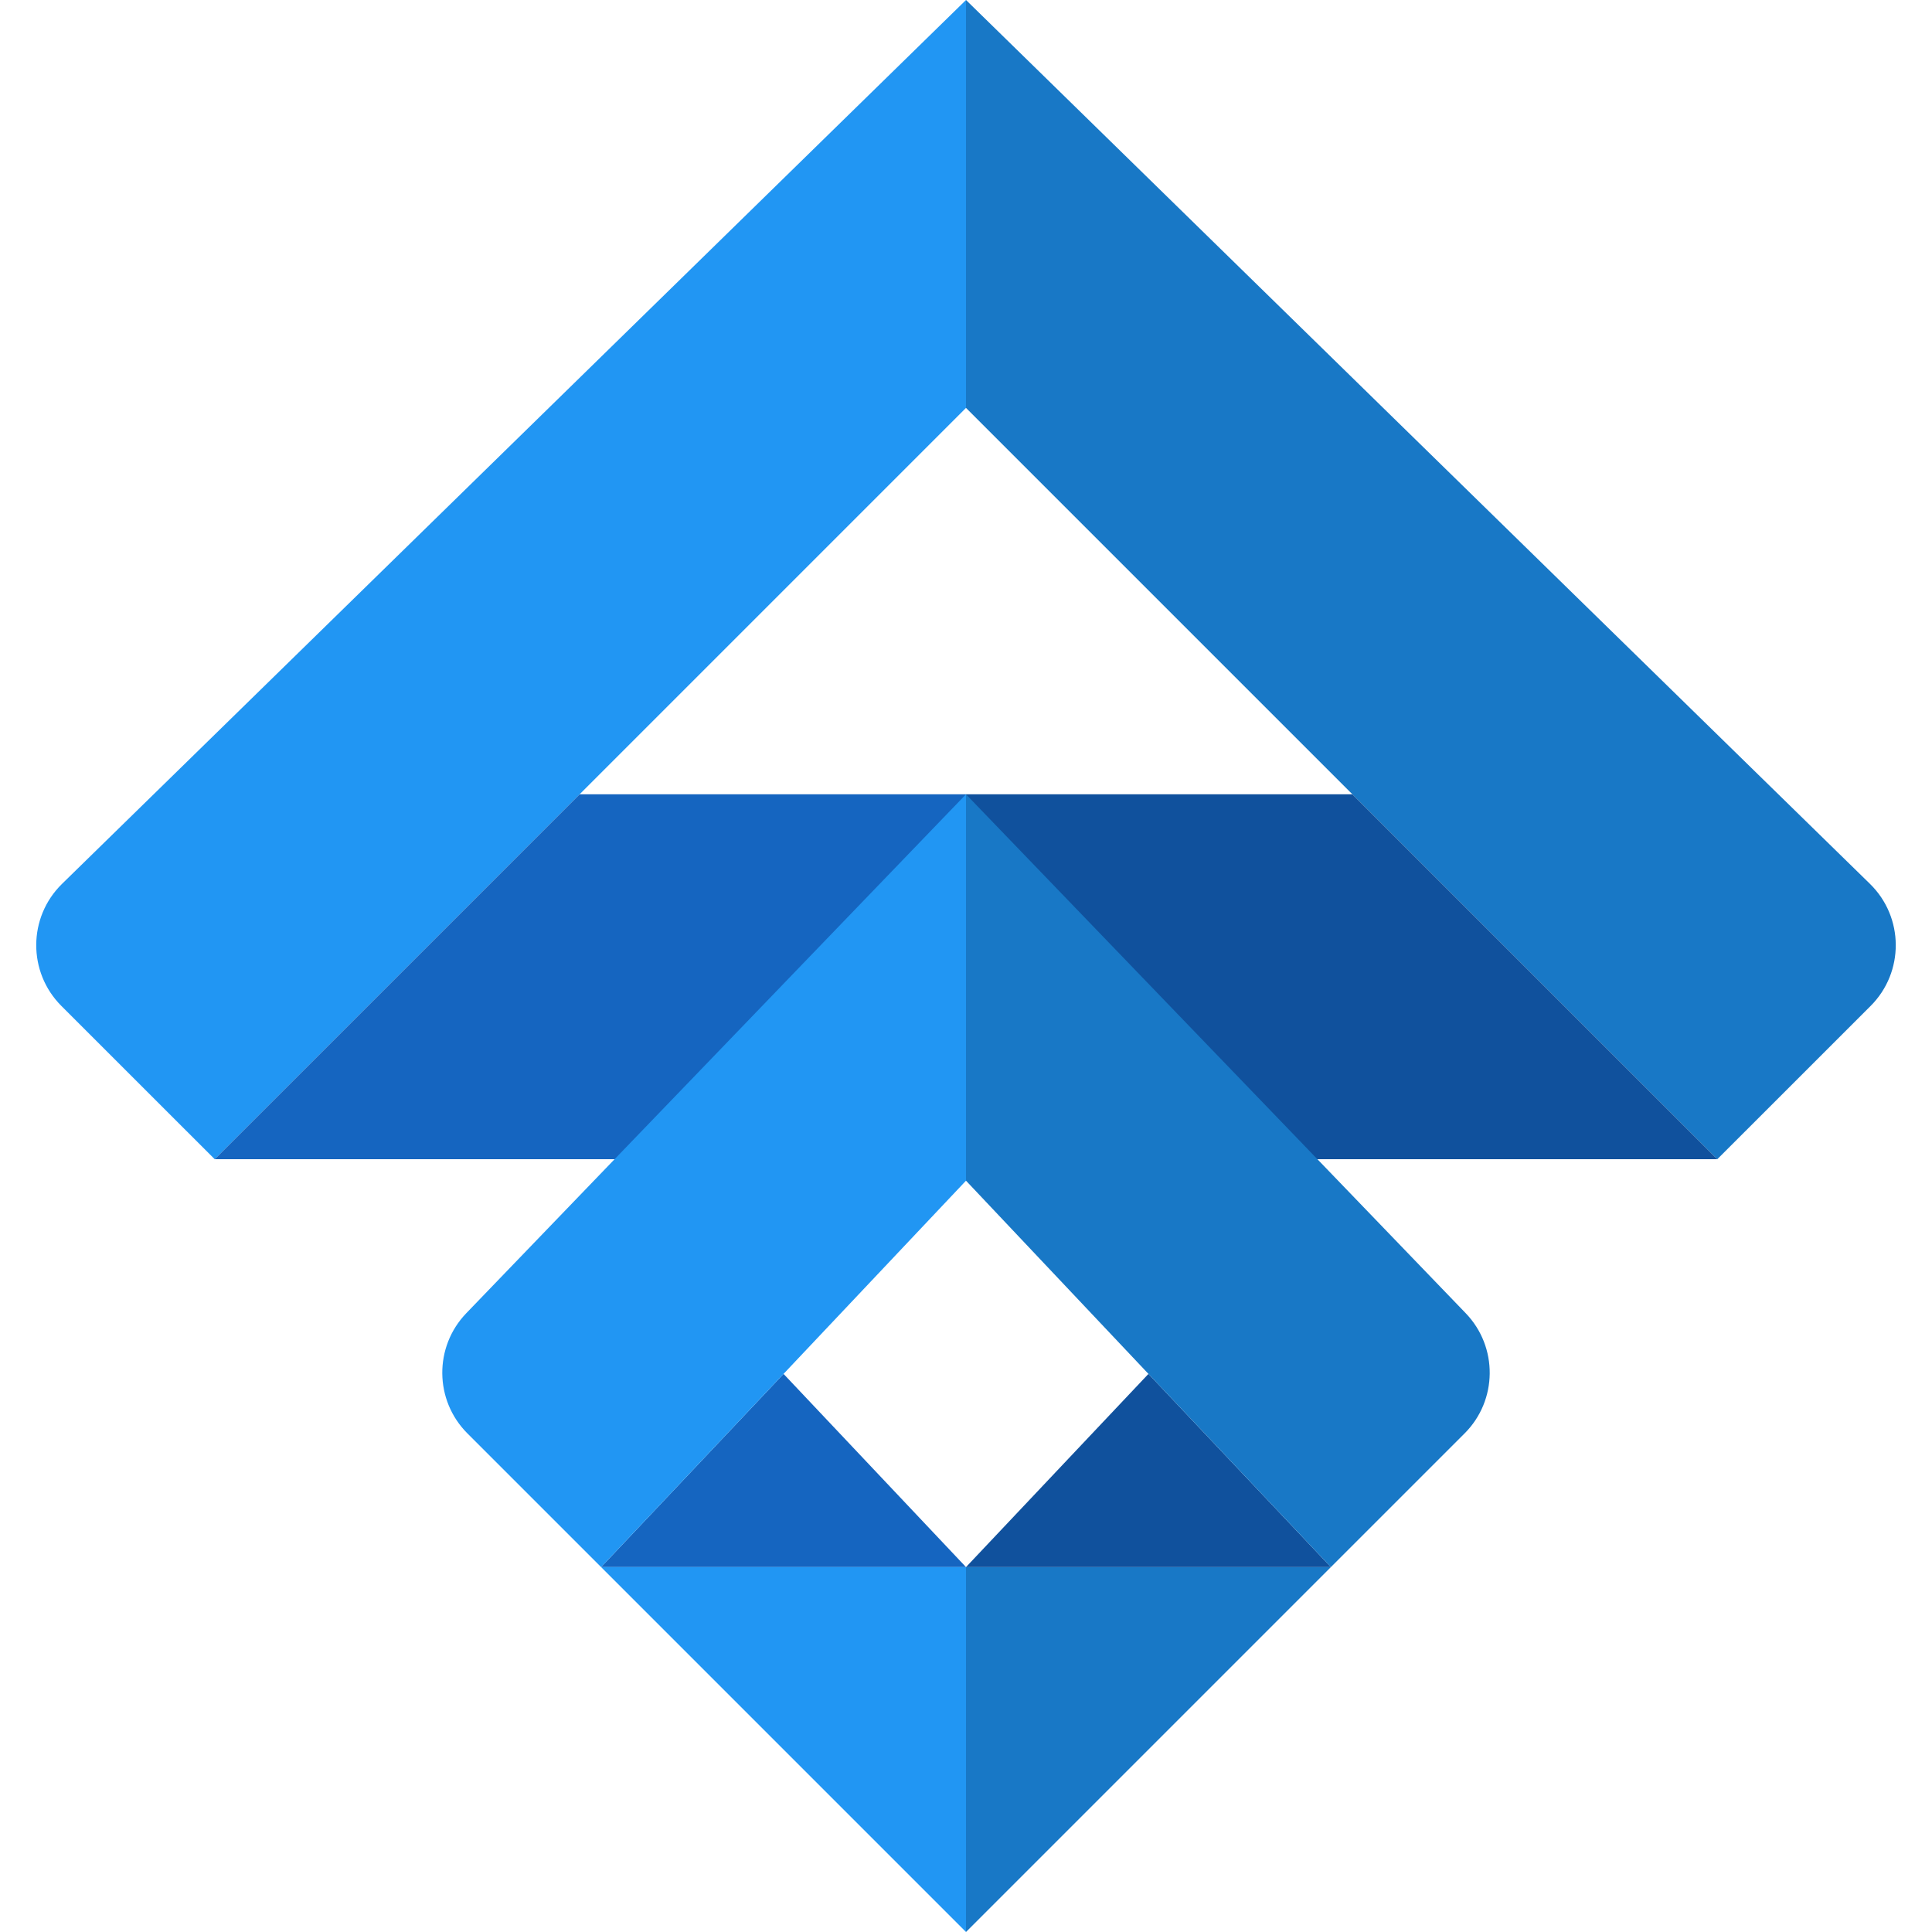
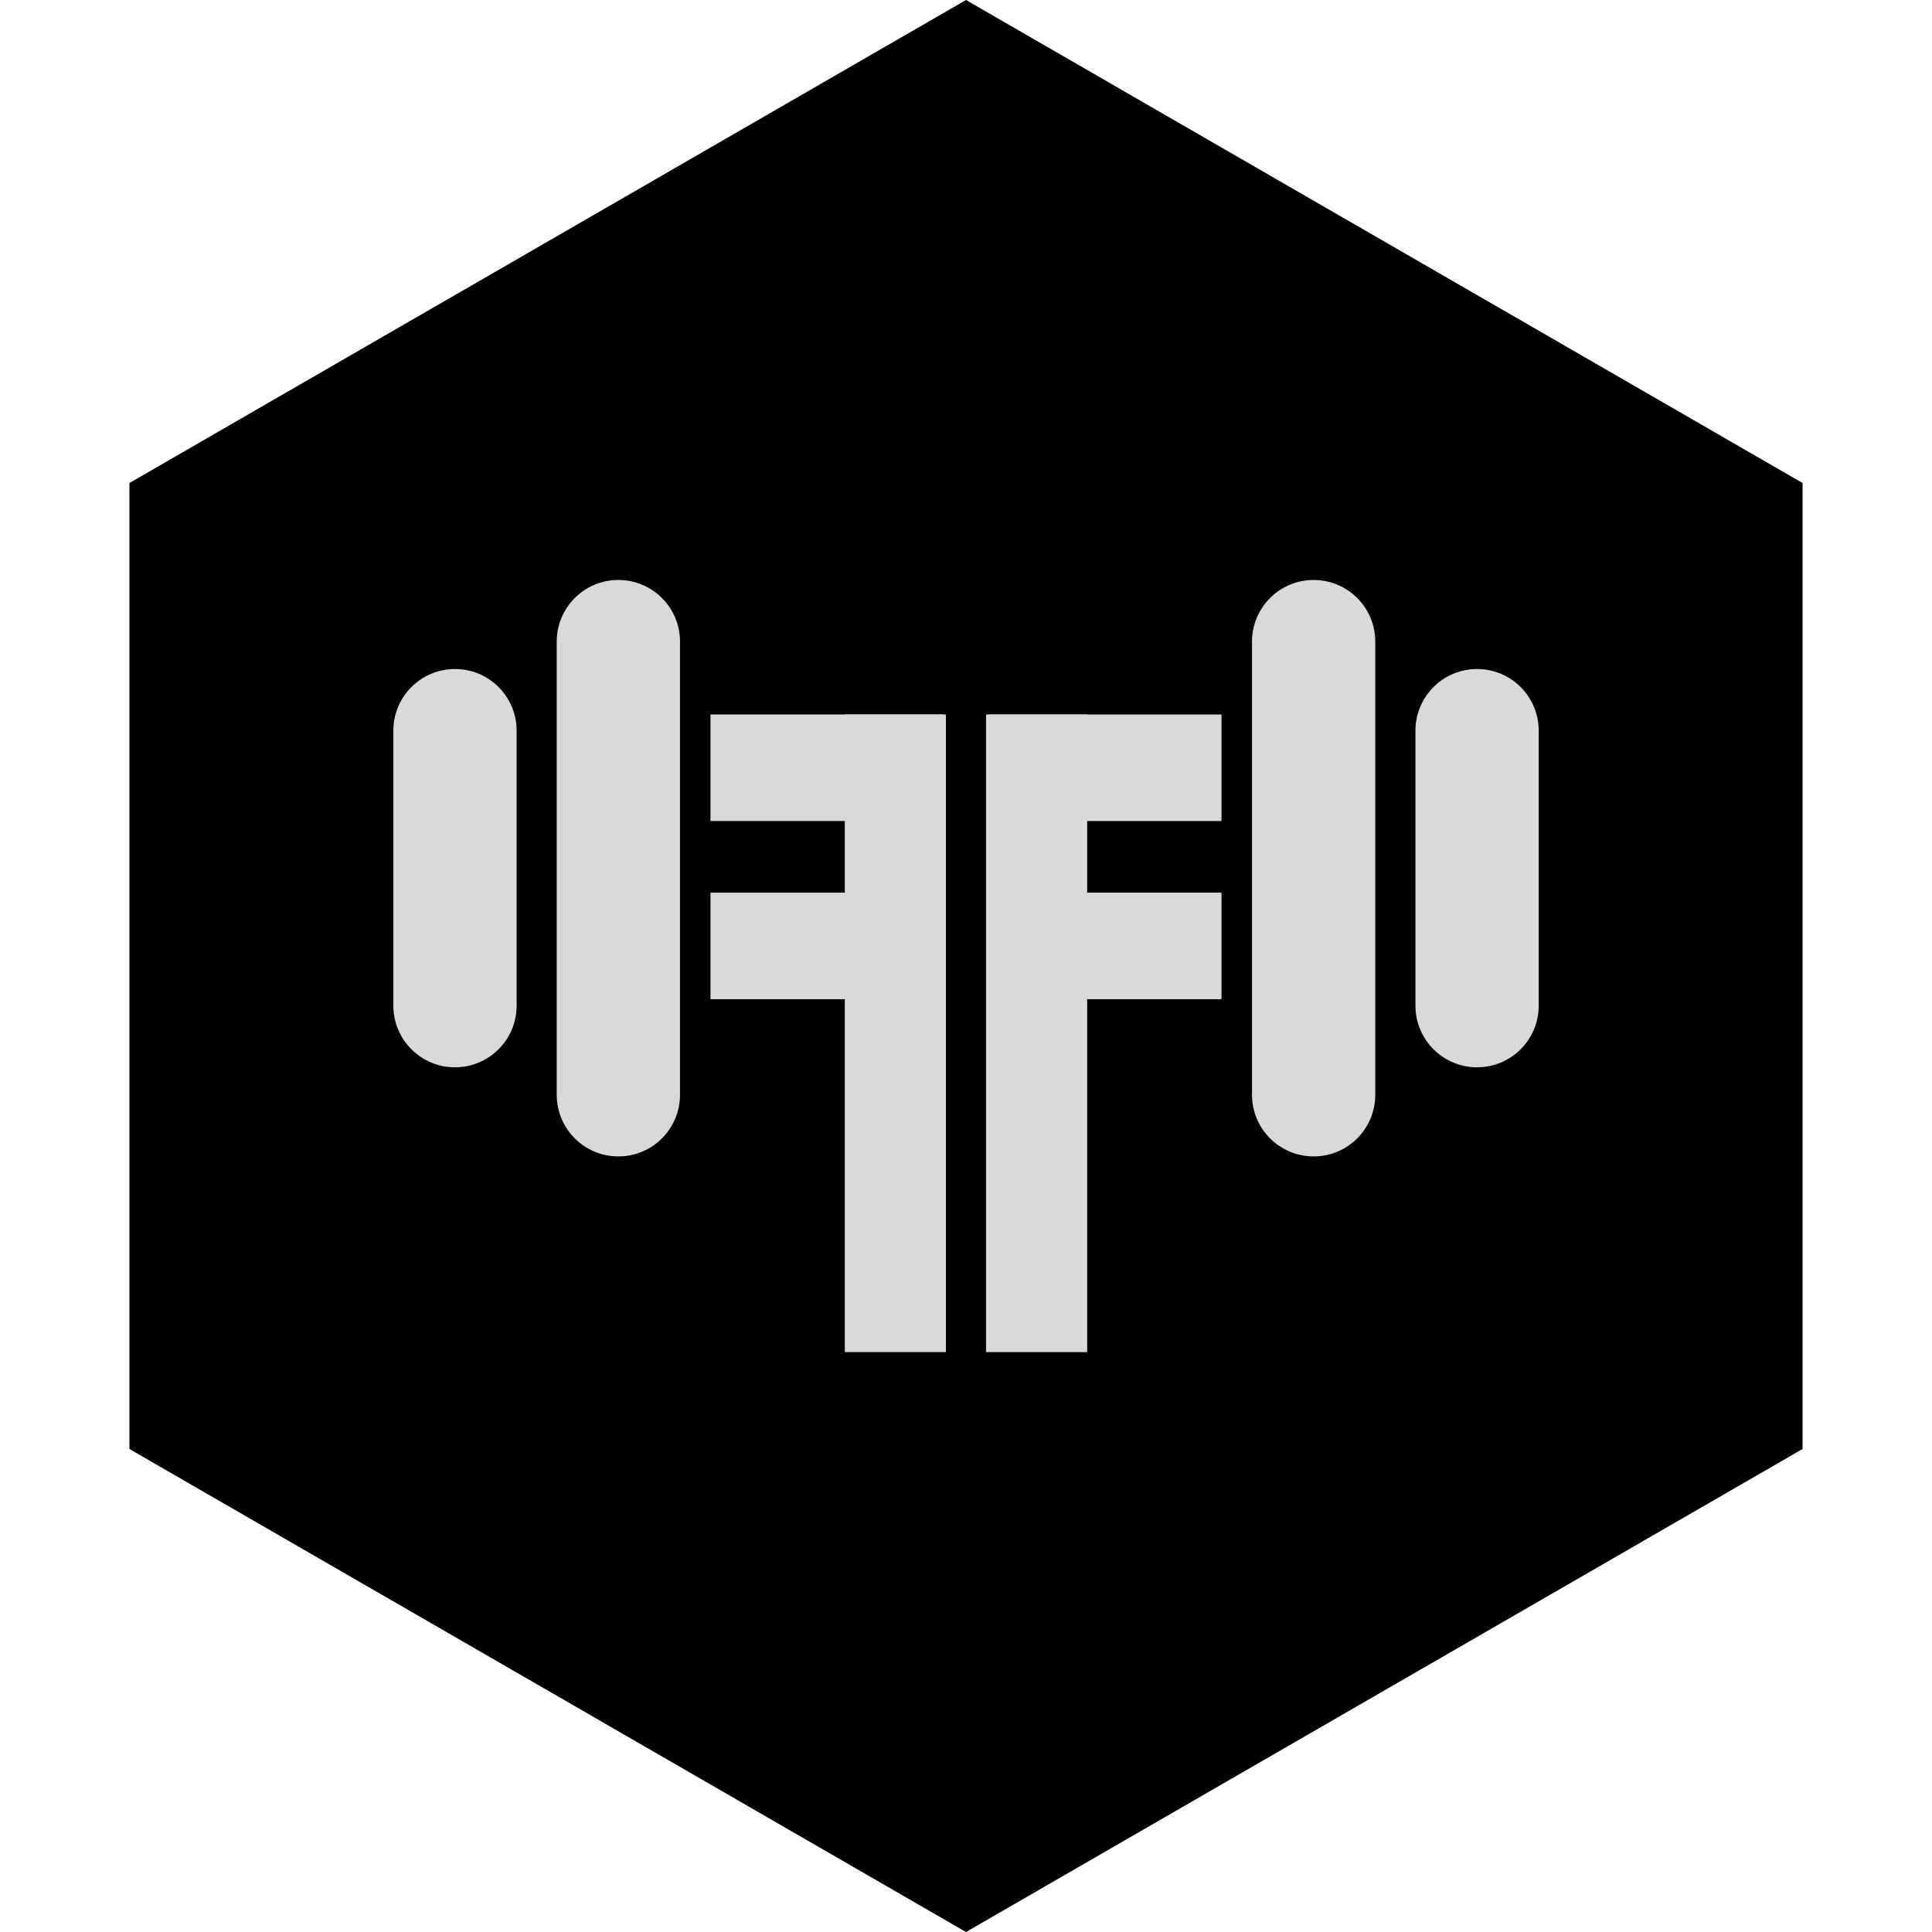
<svg xmlns="http://www.w3.org/2000/svg" width="32" height="32" viewBox="0 0 32 32" fill="none">
-   <path d="M16 6.756V0L1.028 14.639C0.462 15.192 0.457 16.102 1.017 16.662L3.556 19.2" fill="#2196F3" />
-   <path d="M16 6.756V0L30.972 14.639C31.538 15.192 31.543 16.102 30.983 16.662L28.444 19.2" fill="#1878C6" />
-   <path d="M3.556 19.2L9.6 13.156H16V19.2" fill="#1565C0" />
-   <path d="M28.444 19.2L22.4 13.156H16V19.2" fill="#10519D" />
-   <path d="M16 25.956H9.956L12.978 22.756L16 25.956Z" fill="#1565C0" />
-   <path d="M16 32L22.044 25.956L16 25.956V32Z" fill="#1878C6" />
-   <path d="M16 32L9.956 25.956H16V32Z" fill="#2196F3" />
-   <path d="M16 25.956H22.044L19.022 22.756L16 25.956Z" fill="#10519D" />
-   <path d="M7.724 21.75C7.186 22.308 7.194 23.194 7.742 23.742L9.956 25.956L16 19.556V13.156" fill="#2196F3" />
-   <path d="M24.276 21.75C24.814 22.308 24.806 23.194 24.258 23.742L22.044 25.956L16 19.556V13.156" fill="#1878C6" />
+   <path d="M16 0L29.856 8V24L16 32L2.144 24V8L16 0Z" fill="black" />
+   <g filter="url(#filter0_d_21_20)">
+     <rect x="16.332" y="11.834" width="1.675" height="10.561" fill="#D9D9D9" />
+     <rect x="16.378" y="11.834" width="3.854" height="1.765" fill="#D9D9D9" />
+     <rect x="16.378" y="14.785" width="3.854" height="1.765" fill="#D9D9D9" />
+     <rect width="1.675" height="10.561" transform="matrix(-1 0 0 1 15.6675 11.8337)" fill="#D9D9D9" />
+     <rect width="3.854" height="1.765" transform="matrix(-1 0 0 1 15.6216 11.8337)" fill="#D9D9D9" />
+     <rect width="3.854" height="1.765" transform="matrix(-1 0 0 1 15.6216 14.7849)" fill="#D9D9D9" />
+     <rect x="9.221" y="9.606" width="2.042" height="9.548" rx="1.021" fill="#D9D9D9" />
+     <rect x="6.515" y="11.081" width="2.042" height="6.597" rx="1.021" fill="#D9D9D9" />
+     <rect x="23.444" y="11.081" width="2.042" height="6.597" rx="1.021" fill="#D9D9D9" />
+     <rect x="20.737" y="9.606" width="2.042" height="9.548" rx="1.021" fill="#D9D9D9" />
+   </g>
+   <defs>
+     <filter id="filter0_d_21_20" x="2.515" y="9.606" width="26.971" height="20.789" filterUnits="userSpaceOnUse" color-interpolation-filters="sRGB">
+       <feFlood flood-opacity="0" result="BackgroundImageFix" />
+       <feColorMatrix in="SourceAlpha" type="matrix" values="0 0 0 0 0 0 0 0 0 0 0 0 0 0 0 0 0 0 127 0" result="hardAlpha" />
+       <feOffset dy="4" />
+       <feGaussianBlur stdDeviation="2" />
+       <feComposite in2="hardAlpha" operator="out" />
+       <feColorMatrix type="matrix" values="0 0 0 0 0 0 0 0 0 0 0 0 0 0 0 0 0 0 0.25 0" />
+       <feBlend mode="normal" in2="BackgroundImageFix" result="effect1_dropShadow_21_20" />
+       <feBlend mode="normal" in="SourceGraphic" in2="effect1_dropShadow_21_20" result="shape" />
+     </filter>
+   </defs>
</svg>
